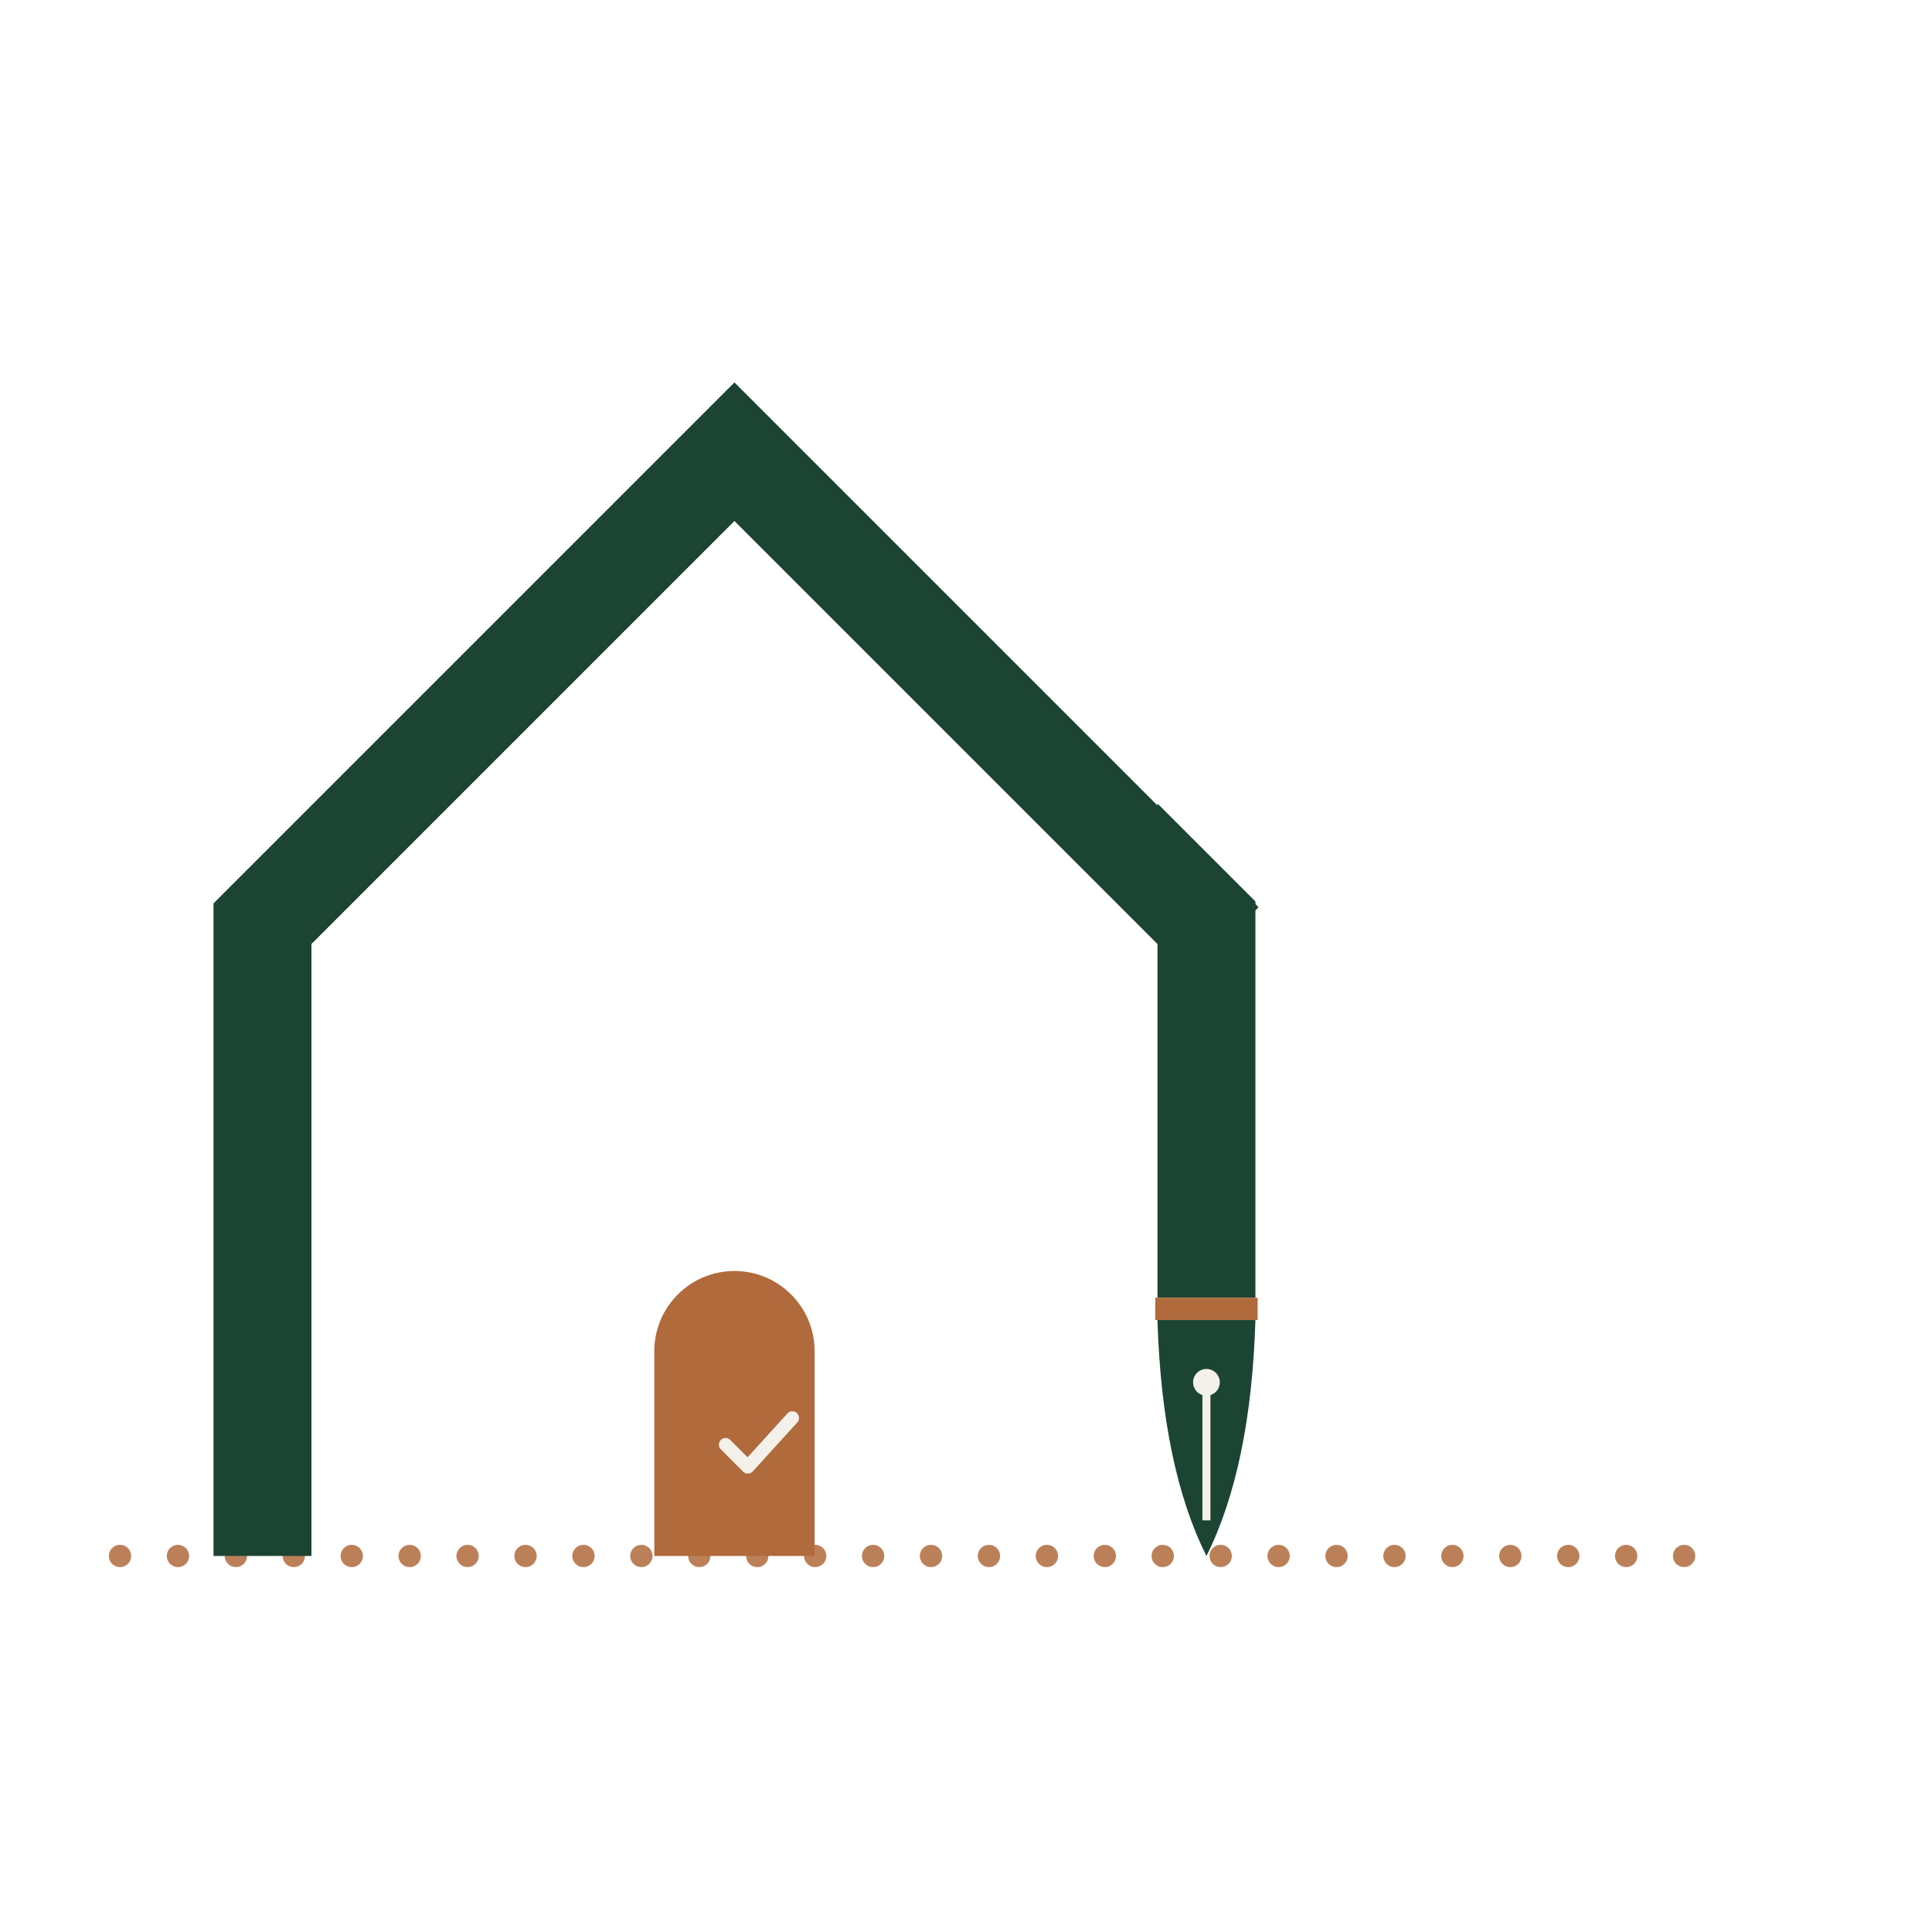
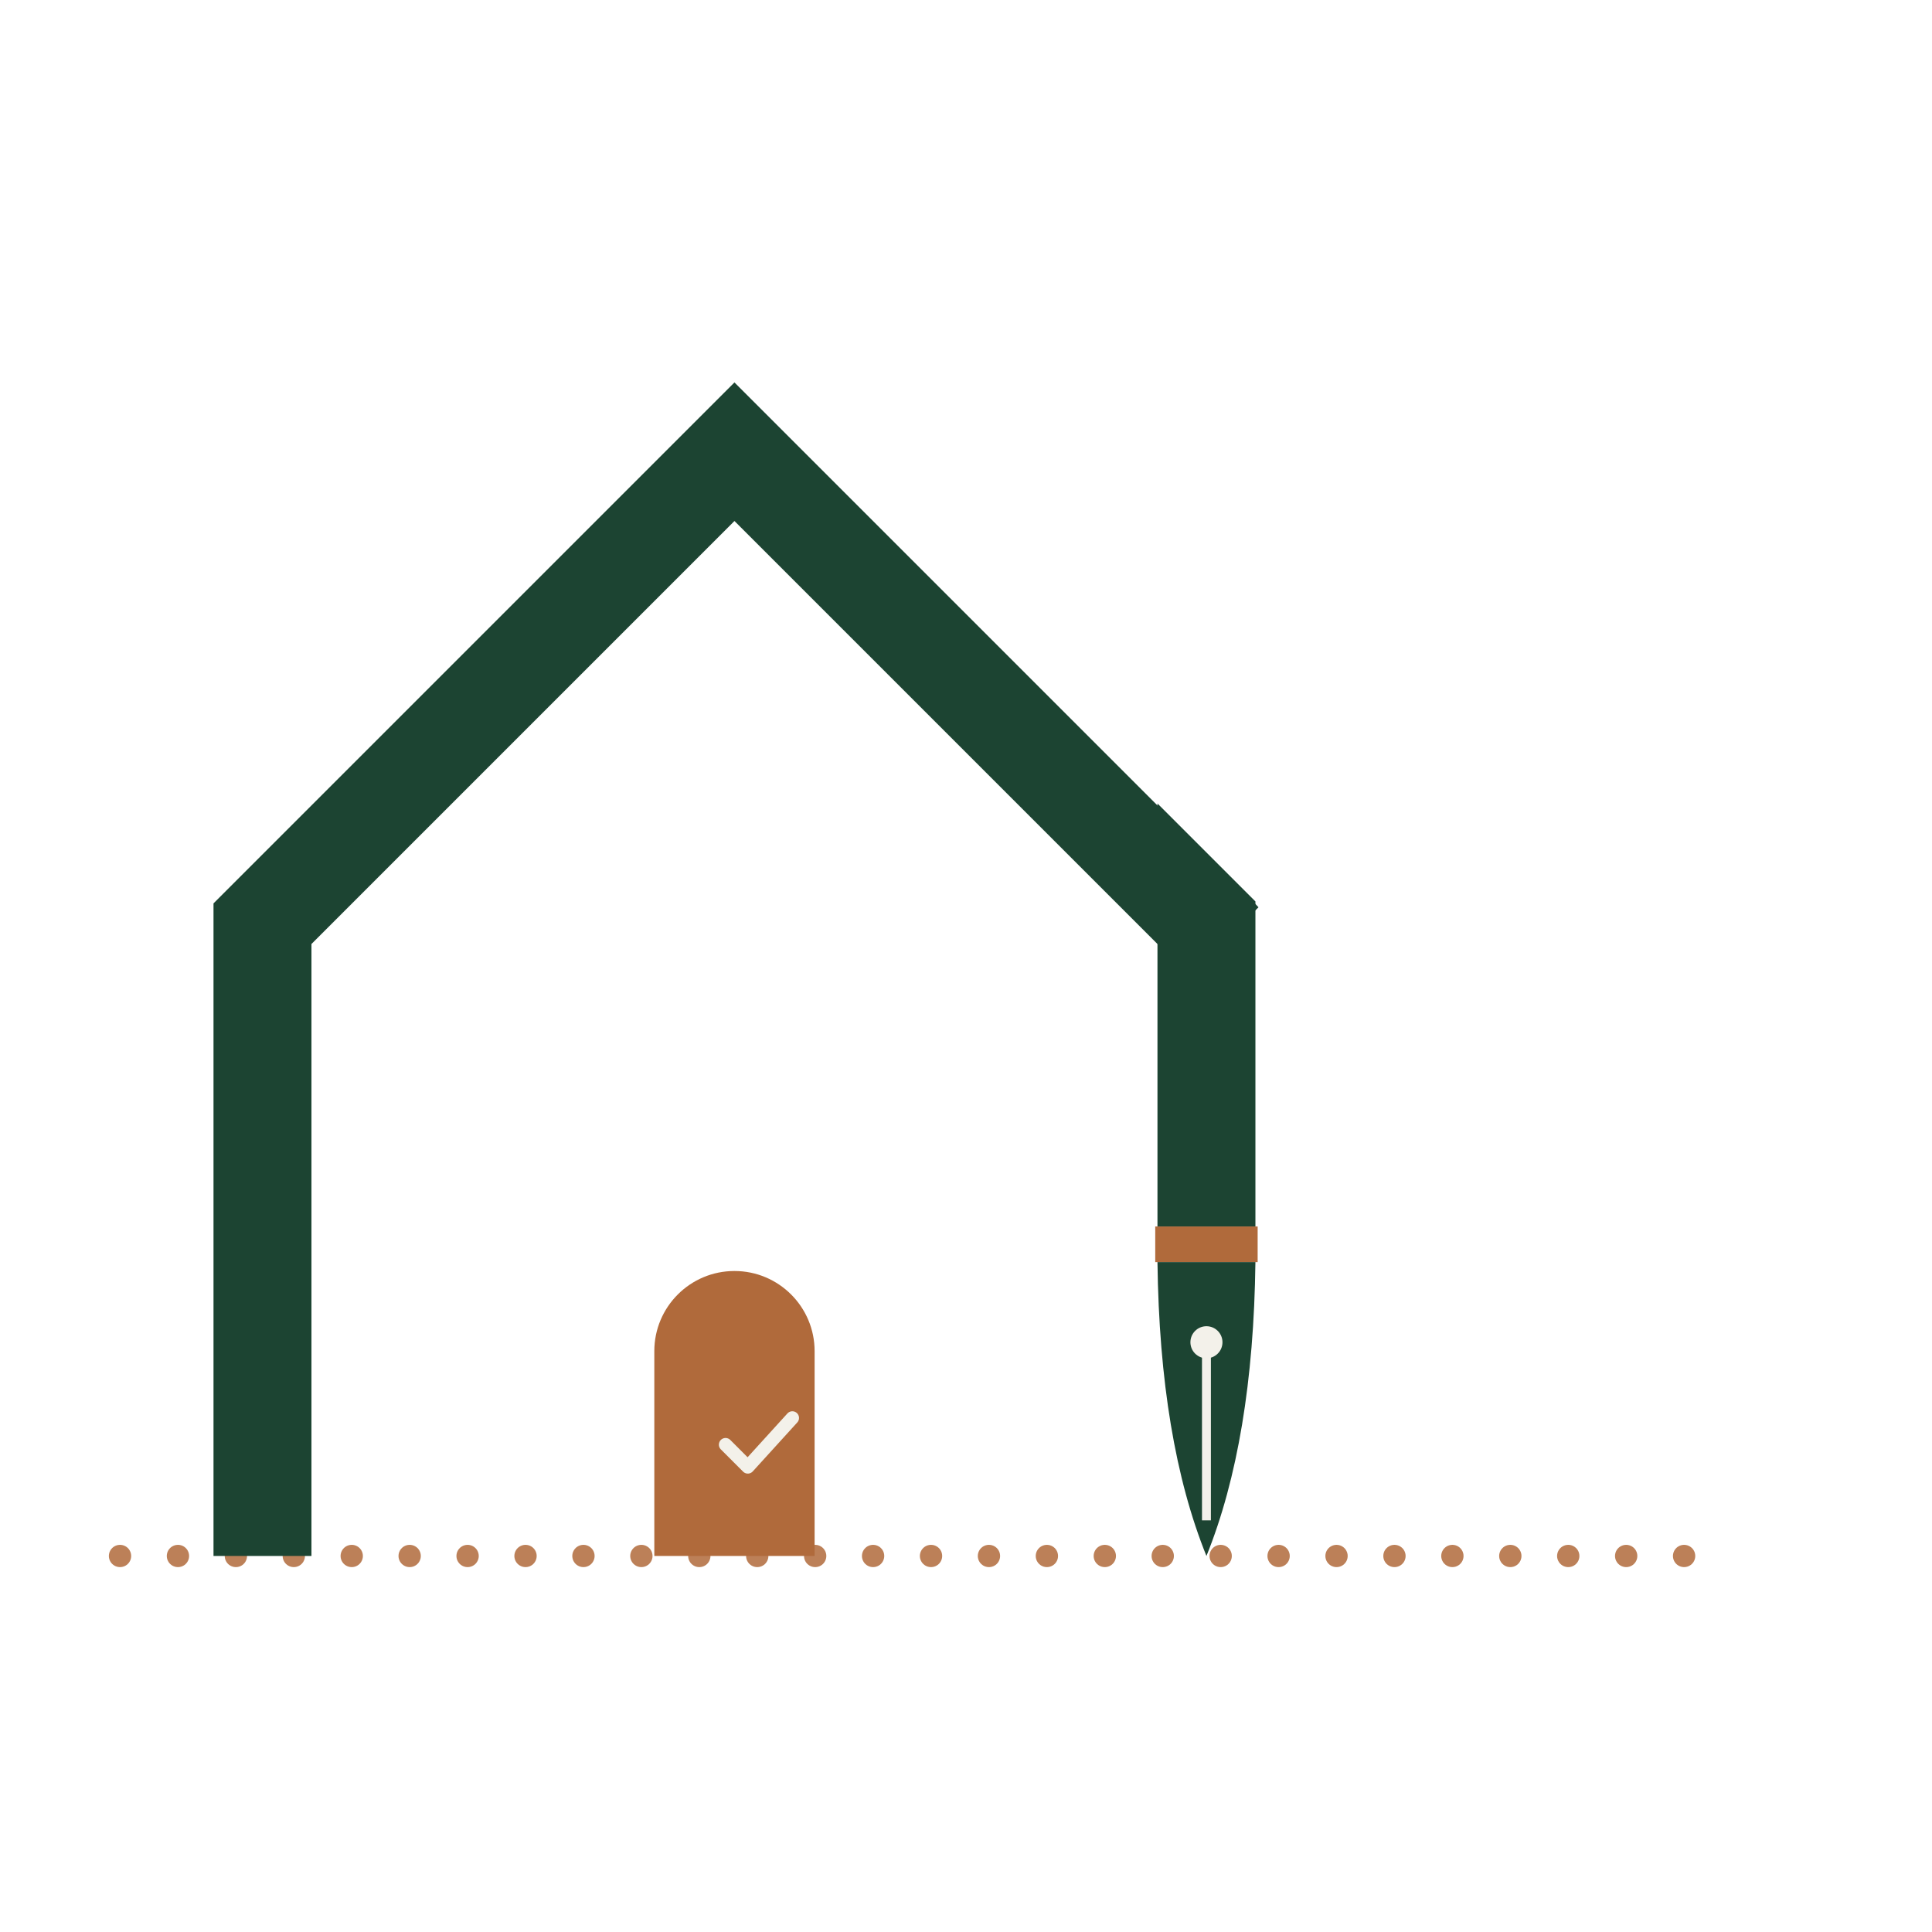
<svg xmlns="http://www.w3.org/2000/svg" viewBox="0 0 512 512" width="512" height="512">
  <g transform="translate(256 256) scale(1.18) translate(-308 -259.5)">
    <path d="M118 392H478" fill="none" stroke="#B06A3B" stroke-width="5" stroke-linecap="round" stroke-dasharray="0.01 13" opacity="0.85" />
    <path d="M161.00 392.00L161.00 388.45L161.00 384.90L161.00 381.35L161.00 377.80L161.00 374.25L161.00 370.70L161.00 367.15L161.00 363.60L161.00 360.05L161.00 356.50L161.00 352.95L161.00 349.40L161.00 345.85L161.00 342.30L161.00 338.75L161.00 335.20L161.00 331.65L161.00 328.10L161.00 324.55L161.00 321.00L161.00 317.45L161.00 313.90L161.00 310.35L161.00 306.80L161.00 303.25L161.00 299.70L161.00 296.15L161.00 292.60L161.00 289.05L161.00 285.50L161.00 281.95L161.00 278.40L161.00 274.85L161.00 271.30L161.00 267.75L161.00 264.20L161.00 260.65L161.00 257.10L161.00 253.55L161.00 254.56L160.43 255.13L163.08 252.48L165.73 249.83L168.38 247.18L171.03 244.53L173.68 241.88L176.33 239.23L178.98 236.58L181.63 233.93L184.28 231.28L186.93 228.63L189.58 225.98L192.23 223.33L194.88 220.68L197.53 218.03L200.18 215.38L202.83 212.73L205.48 210.08L208.13 207.43L210.78 204.78L213.43 202.13L216.08 199.48L218.73 196.83L221.38 194.18L224.03 191.53L226.68 188.88L229.33 186.23L231.98 183.58L234.63 180.93L237.28 178.28L239.93 175.63L242.58 172.98L245.23 170.33L247.88 167.68L250.53 165.03L253.18 162.38L255.83 159.73L258.48 157.08L261.13 154.43L256.00 159.56L250.97 154.53L253.72 157.28L256.47 160.03L259.22 162.78L261.97 165.53L264.72 168.28L267.47 171.03L270.22 173.78L272.97 176.53L275.72 179.28L278.47 182.03L281.22 184.78L283.97 187.53L286.72 190.28L289.47 193.03L292.22 195.78L294.97 198.53L297.72 201.28L300.47 204.03L303.22 206.78L305.97 209.53L308.72 212.28L311.47 215.03L314.22 217.78L316.97 220.53L319.72 223.28L322.47 226.03L325.22 228.78L327.97 231.53L330.72 234.28L333.47 237.03L336.22 239.78L338.97 242.53L341.72 245.28L344.47 248.03L347.22 250.78L349.97 253.53L352.72 256.28L355.47 259.03L358.31 261.69L373.69 246.31L371.03 243.47L368.28 240.72L365.53 237.97L362.78 235.22L360.03 232.47L357.28 229.72L354.53 226.97L351.78 224.22L349.03 221.47L346.28 218.72L343.53 215.97L340.78 213.22L338.03 210.47L335.28 207.72L332.53 204.97L329.78 202.22L327.03 199.47L324.28 196.72L321.53 193.97L318.78 191.22L316.03 188.47L313.28 185.72L310.53 182.97L307.78 180.22L305.03 177.47L302.28 174.72L299.53 171.97L296.78 169.22L294.03 166.47L291.28 163.72L288.53 160.97L285.78 158.22L283.03 155.47L280.28 152.72L277.53 149.97L274.78 147.22L272.03 144.47L269.28 141.72L266.53 138.97L256.00 128.44L245.57 138.87L242.92 141.52L240.27 144.17L237.62 146.82L234.97 149.47L232.32 152.12L229.67 154.77L227.02 157.42L224.37 160.07L221.72 162.72L219.07 165.37L216.42 168.02L213.77 170.67L211.12 173.32L208.47 175.97L205.82 178.62L203.17 181.27L200.52 183.92L197.87 186.57L195.22 189.22L192.57 191.87L189.92 194.52L187.27 197.17L184.62 199.82L181.97 202.47L179.32 205.12L176.67 207.77L174.02 210.42L171.37 213.07L168.72 215.72L166.07 218.37L163.42 221.02L160.77 223.67L158.12 226.32L155.47 228.97L152.82 231.62L150.17 234.27L147.52 236.92L144.87 239.57L139.00 245.44L139.00 253.55L139.00 257.10L139.00 260.65L139.00 264.20L139.00 267.75L139.00 271.30L139.00 274.85L139.00 278.40L139.00 281.95L139.00 285.50L139.00 289.05L139.00 292.60L139.00 296.15L139.00 299.70L139.00 303.25L139.00 306.80L139.00 310.35L139.00 313.90L139.00 317.45L139.00 321.00L139.00 324.55L139.00 328.10L139.00 331.65L139.00 335.20L139.00 338.75L139.00 342.30L139.00 345.85L139.00 349.40L139.00 352.95L139.00 356.50L139.00 360.05L139.00 363.60L139.00 367.15L139.00 370.70L139.00 374.25L139.00 377.80L139.00 381.35L139.00 384.90L139.00 388.45L139.00 392.00Z" fill="#1C4432" />
    <path d="M256 129L268 141L256 153L244 141Z" fill="#1C4432" />
    <path d="M238 392V346a18 18 0 0 1 36 0v46z" fill="#B06A3B" />
    <path d="M254 367l5 5 10-11" fill="none" stroke="#F3F1EA" stroke-width="3" stroke-linecap="round" stroke-linejoin="round" />
-     <path d="M351 223L373 245V334H351Z" fill="#1C4432" />
-     <rect x="350.5" y="334" width="23" height="5" fill="#B06A3B" />
-     <path d="M351 339H373Q372 372 362 392Q352 372 351 339Z" fill="#1C4432" />
-     <circle cx="362" cy="353" r="3" fill="#F3F1EA" />
-     <rect x="361.1" y="353" width="1.8" height="31" fill="#F3F1EA" />
+     <path d="M351 223L373 245V318H351Z" fill="#1C4432" />
+     <rect x="350.5" y="318" width="23" height="8" fill="#B06A3B" />
+     <path d="M351 326H373Q372.5 366 362 392Q351.5 366 351 326Z" fill="#1C4432" />
+     <circle cx="362" cy="344" r="3.6" fill="#F3F1EA" />
+     <rect x="361" y="344" width="2" height="40" fill="#F3F1EA" />
  </g>
</svg>
